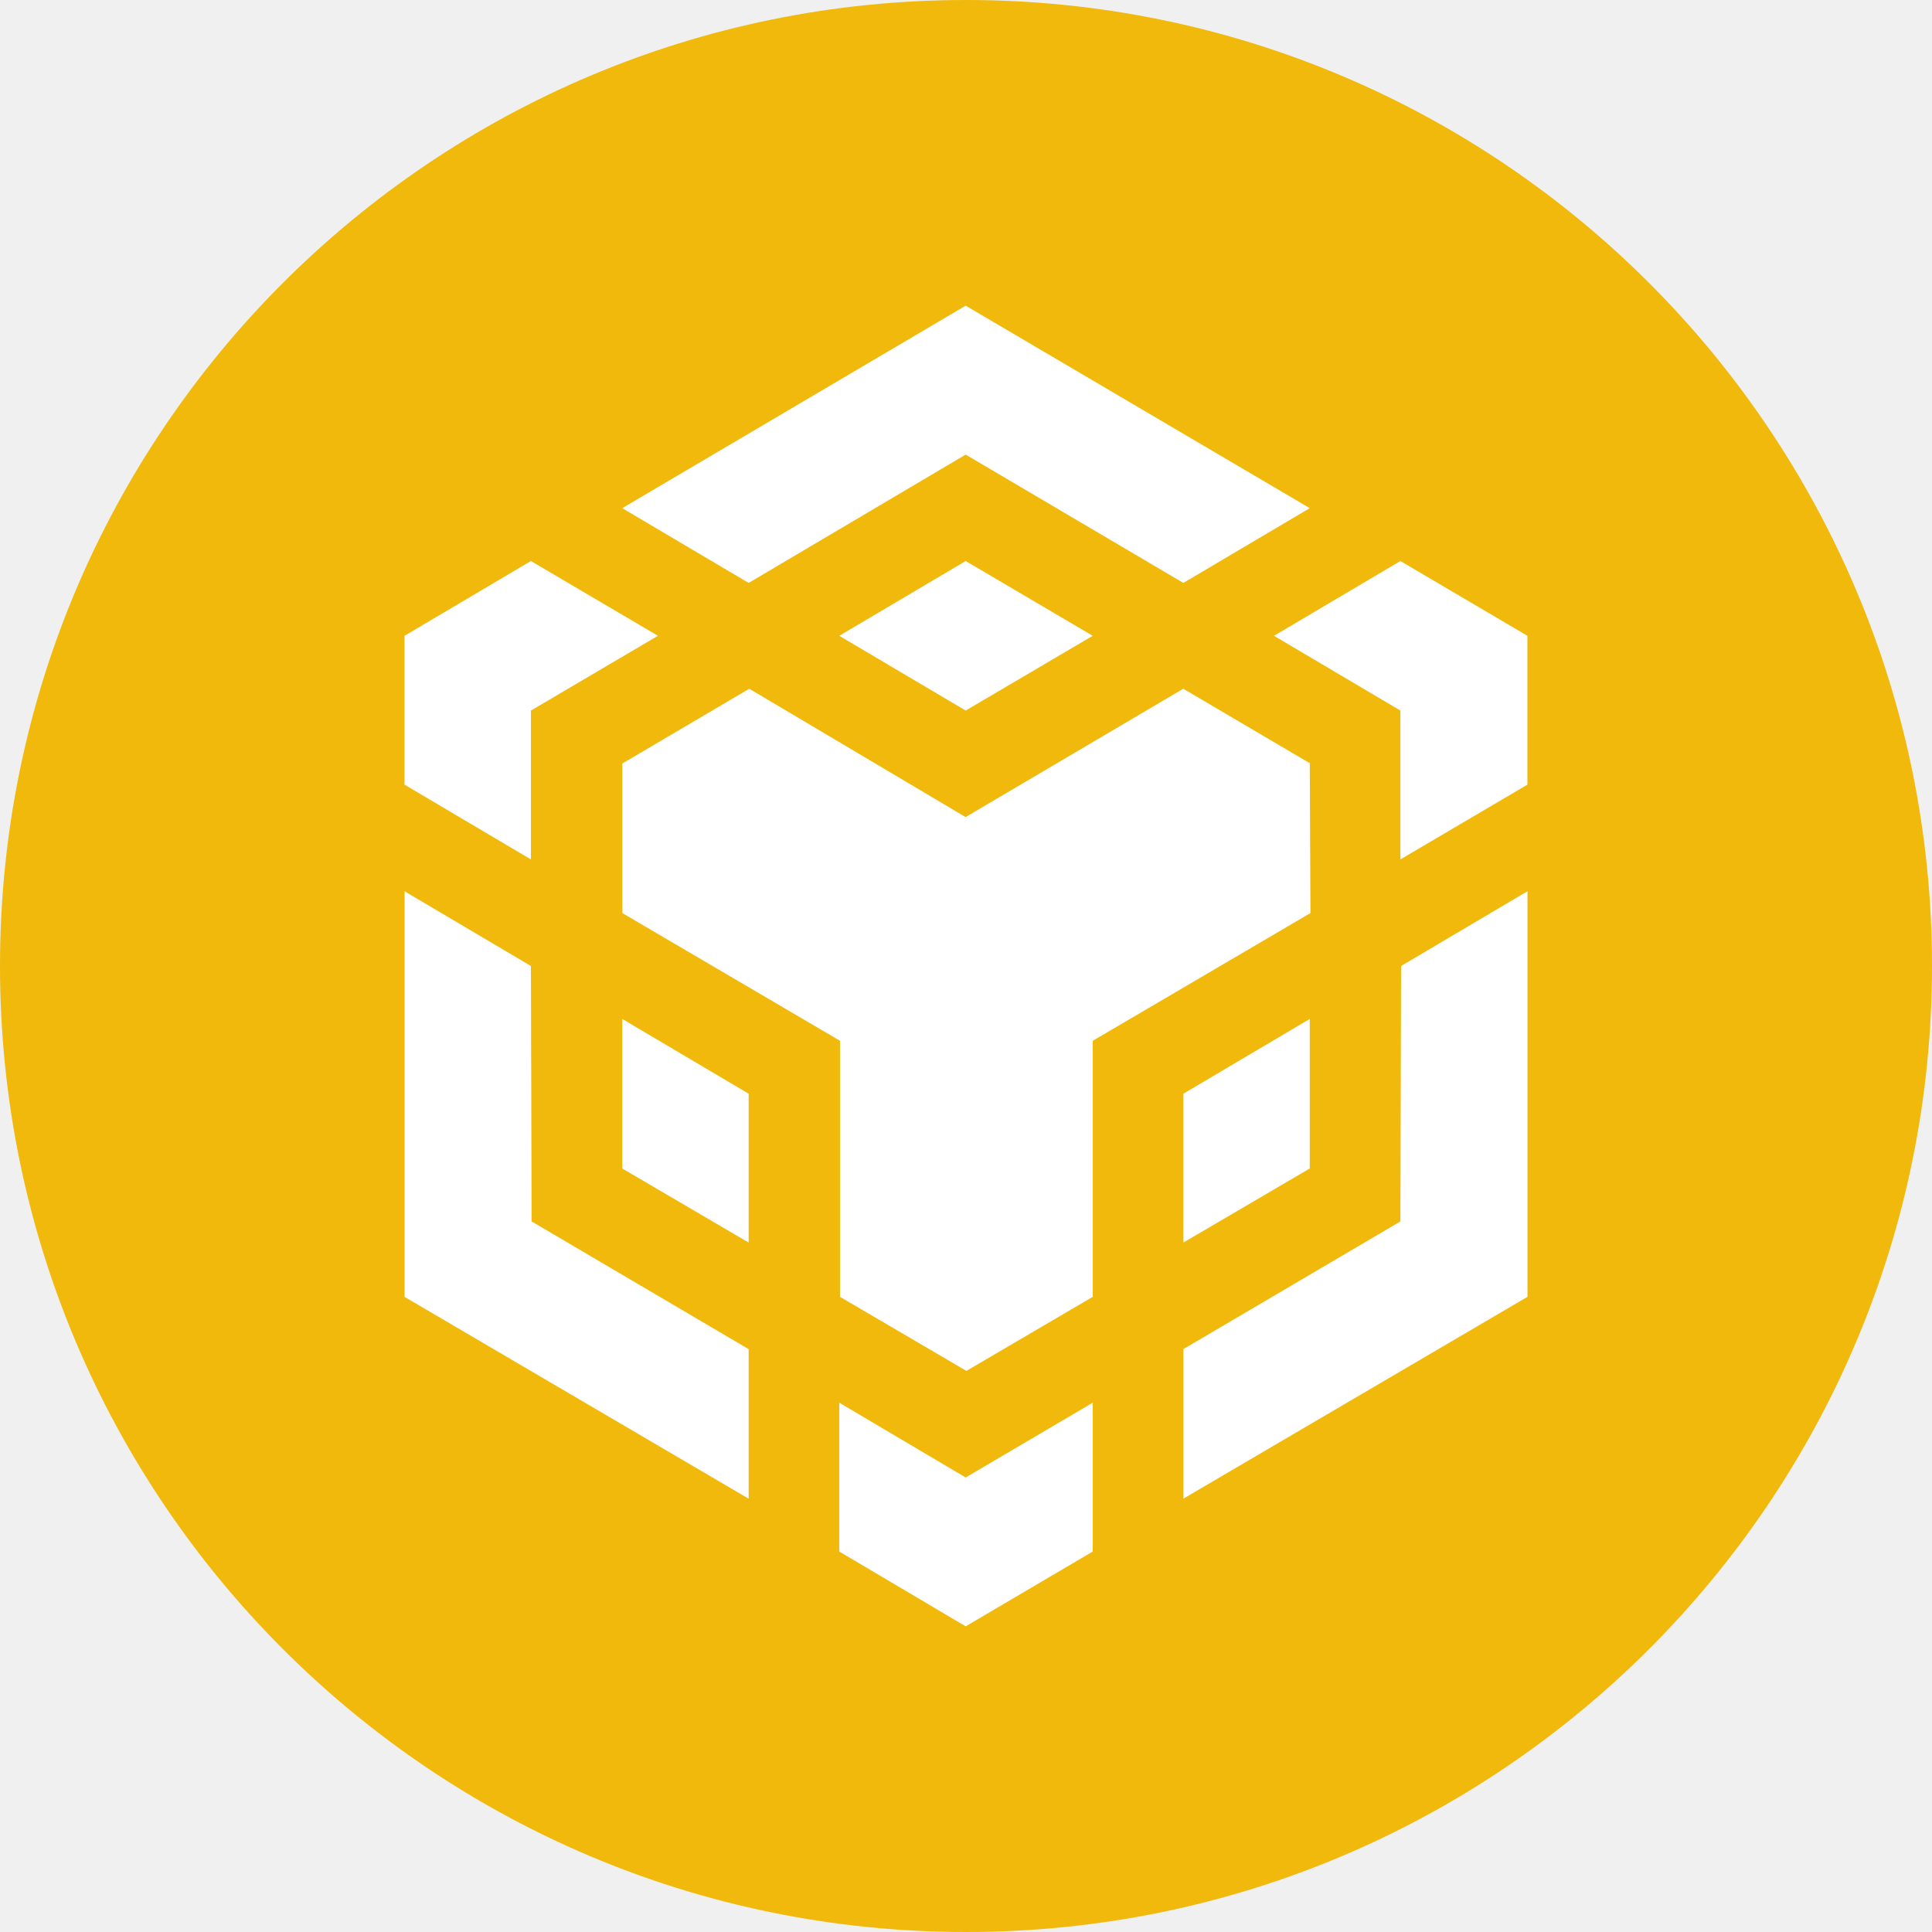
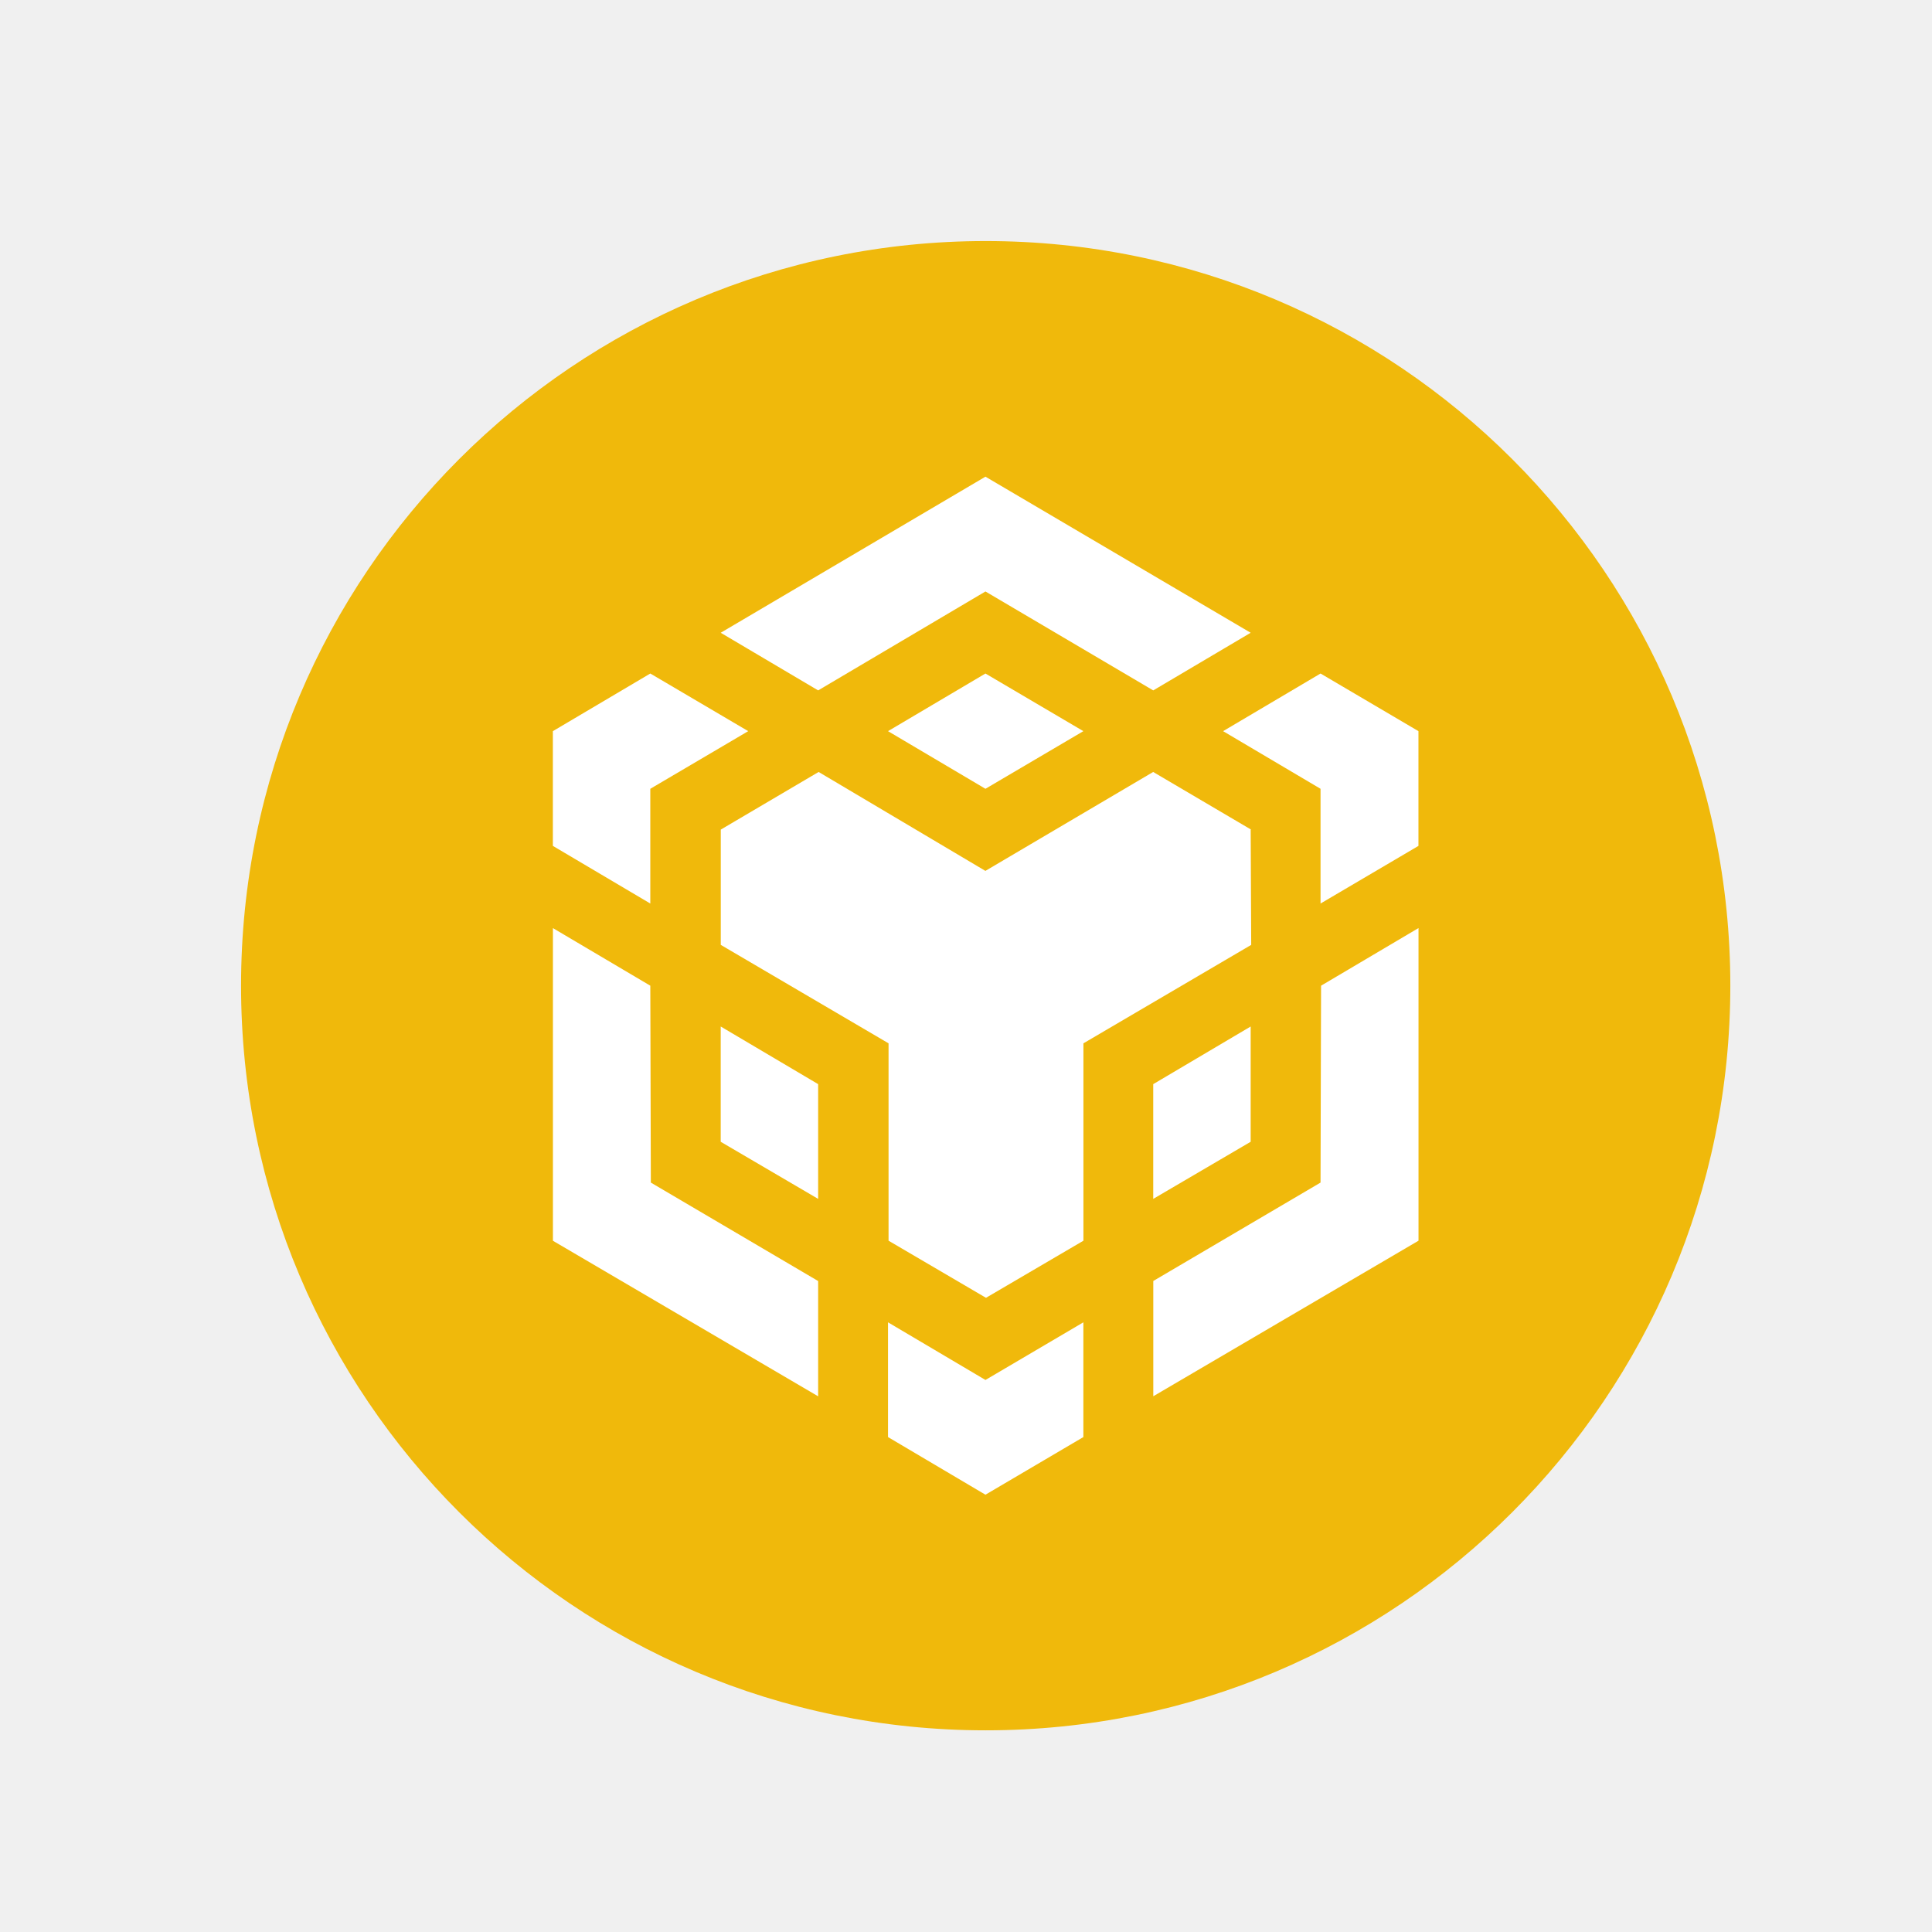
- <svg xmlns="http://www.w3.org/2000/svg" version="1.1" id="Layer_1" x="0px" y="0px" viewBox="0 0 2496 2496" style="enable-background:new 0 0 2496 2496;" xml:space="preserve">
+ <svg xmlns="http://www.w3.org/2000/svg" width="30" height="30" version="1.1" id="Layer_1" x="0px" y="0px" viewBox="-404 -404 3238 3238" style="enable-background:new 0 0 2496 2496;" xml:space="preserve">
  <g>
    <path style="fill-rule:evenodd;clip-rule:evenodd;fill:#F0B90B;" d="M1248,0c689.3,0,1248,558.7,1248,1248s-558.7,1248-1248,1248   S0,1937.3,0,1248S558.7,0,1248,0L1248,0z" />
    <path style="fill:#FFFFFF;" d="M685.9,1248l0.9,330l280.4,165v193.2l-444.5-260.7v-524L685.9,1248L685.9,1248z M685.9,918v192.3   l-163.3-96.6V821.4l163.3-96.6l164.1,96.6L685.9,918L685.9,918z M1084.3,821.4l163.3-96.6l164.1,96.6L1247.6,918L1084.3,821.4   L1084.3,821.4z" />
    <path style="fill:#FFFFFF;" d="M803.9,1509.6v-193.2l163.3,96.6v192.3L803.9,1509.6L803.9,1509.6z M1084.3,1812.2l163.3,96.6   l164.1-96.6v192.3l-164.1,96.6l-163.3-96.6V1812.2L1084.3,1812.2z M1645.9,821.4l163.3-96.6l164.1,96.6v192.3l-164.1,96.6V918   L1645.9,821.4L1645.9,821.4L1645.9,821.4z M1809.2,1578l0.9-330l163.3-96.6v524l-444.5,260.7v-193.2L1809.2,1578L1809.2,1578   L1809.2,1578z" />
    <polygon style="fill:#FFFFFF;" points="1692.1,1509.6 1528.8,1605.3 1528.8,1413 1692.1,1316.4 1692.1,1509.6  " />
    <path style="fill:#FFFFFF;" d="M1692.1,986.4l0.9,193.2l-281.2,165v330.8l-163.3,95.7l-163.3-95.7v-330.8l-281.2-165V986.4   L968,889.8l279.5,165.8l281.2-165.8l164.1,96.6H1692.1L1692.1,986.4z M803.9,656.5l443.7-261.6l444.5,261.6l-163.3,96.6   l-281.2-165.8L967.2,753.1L803.9,656.5L803.9,656.5z" />
  </g>
</svg>
